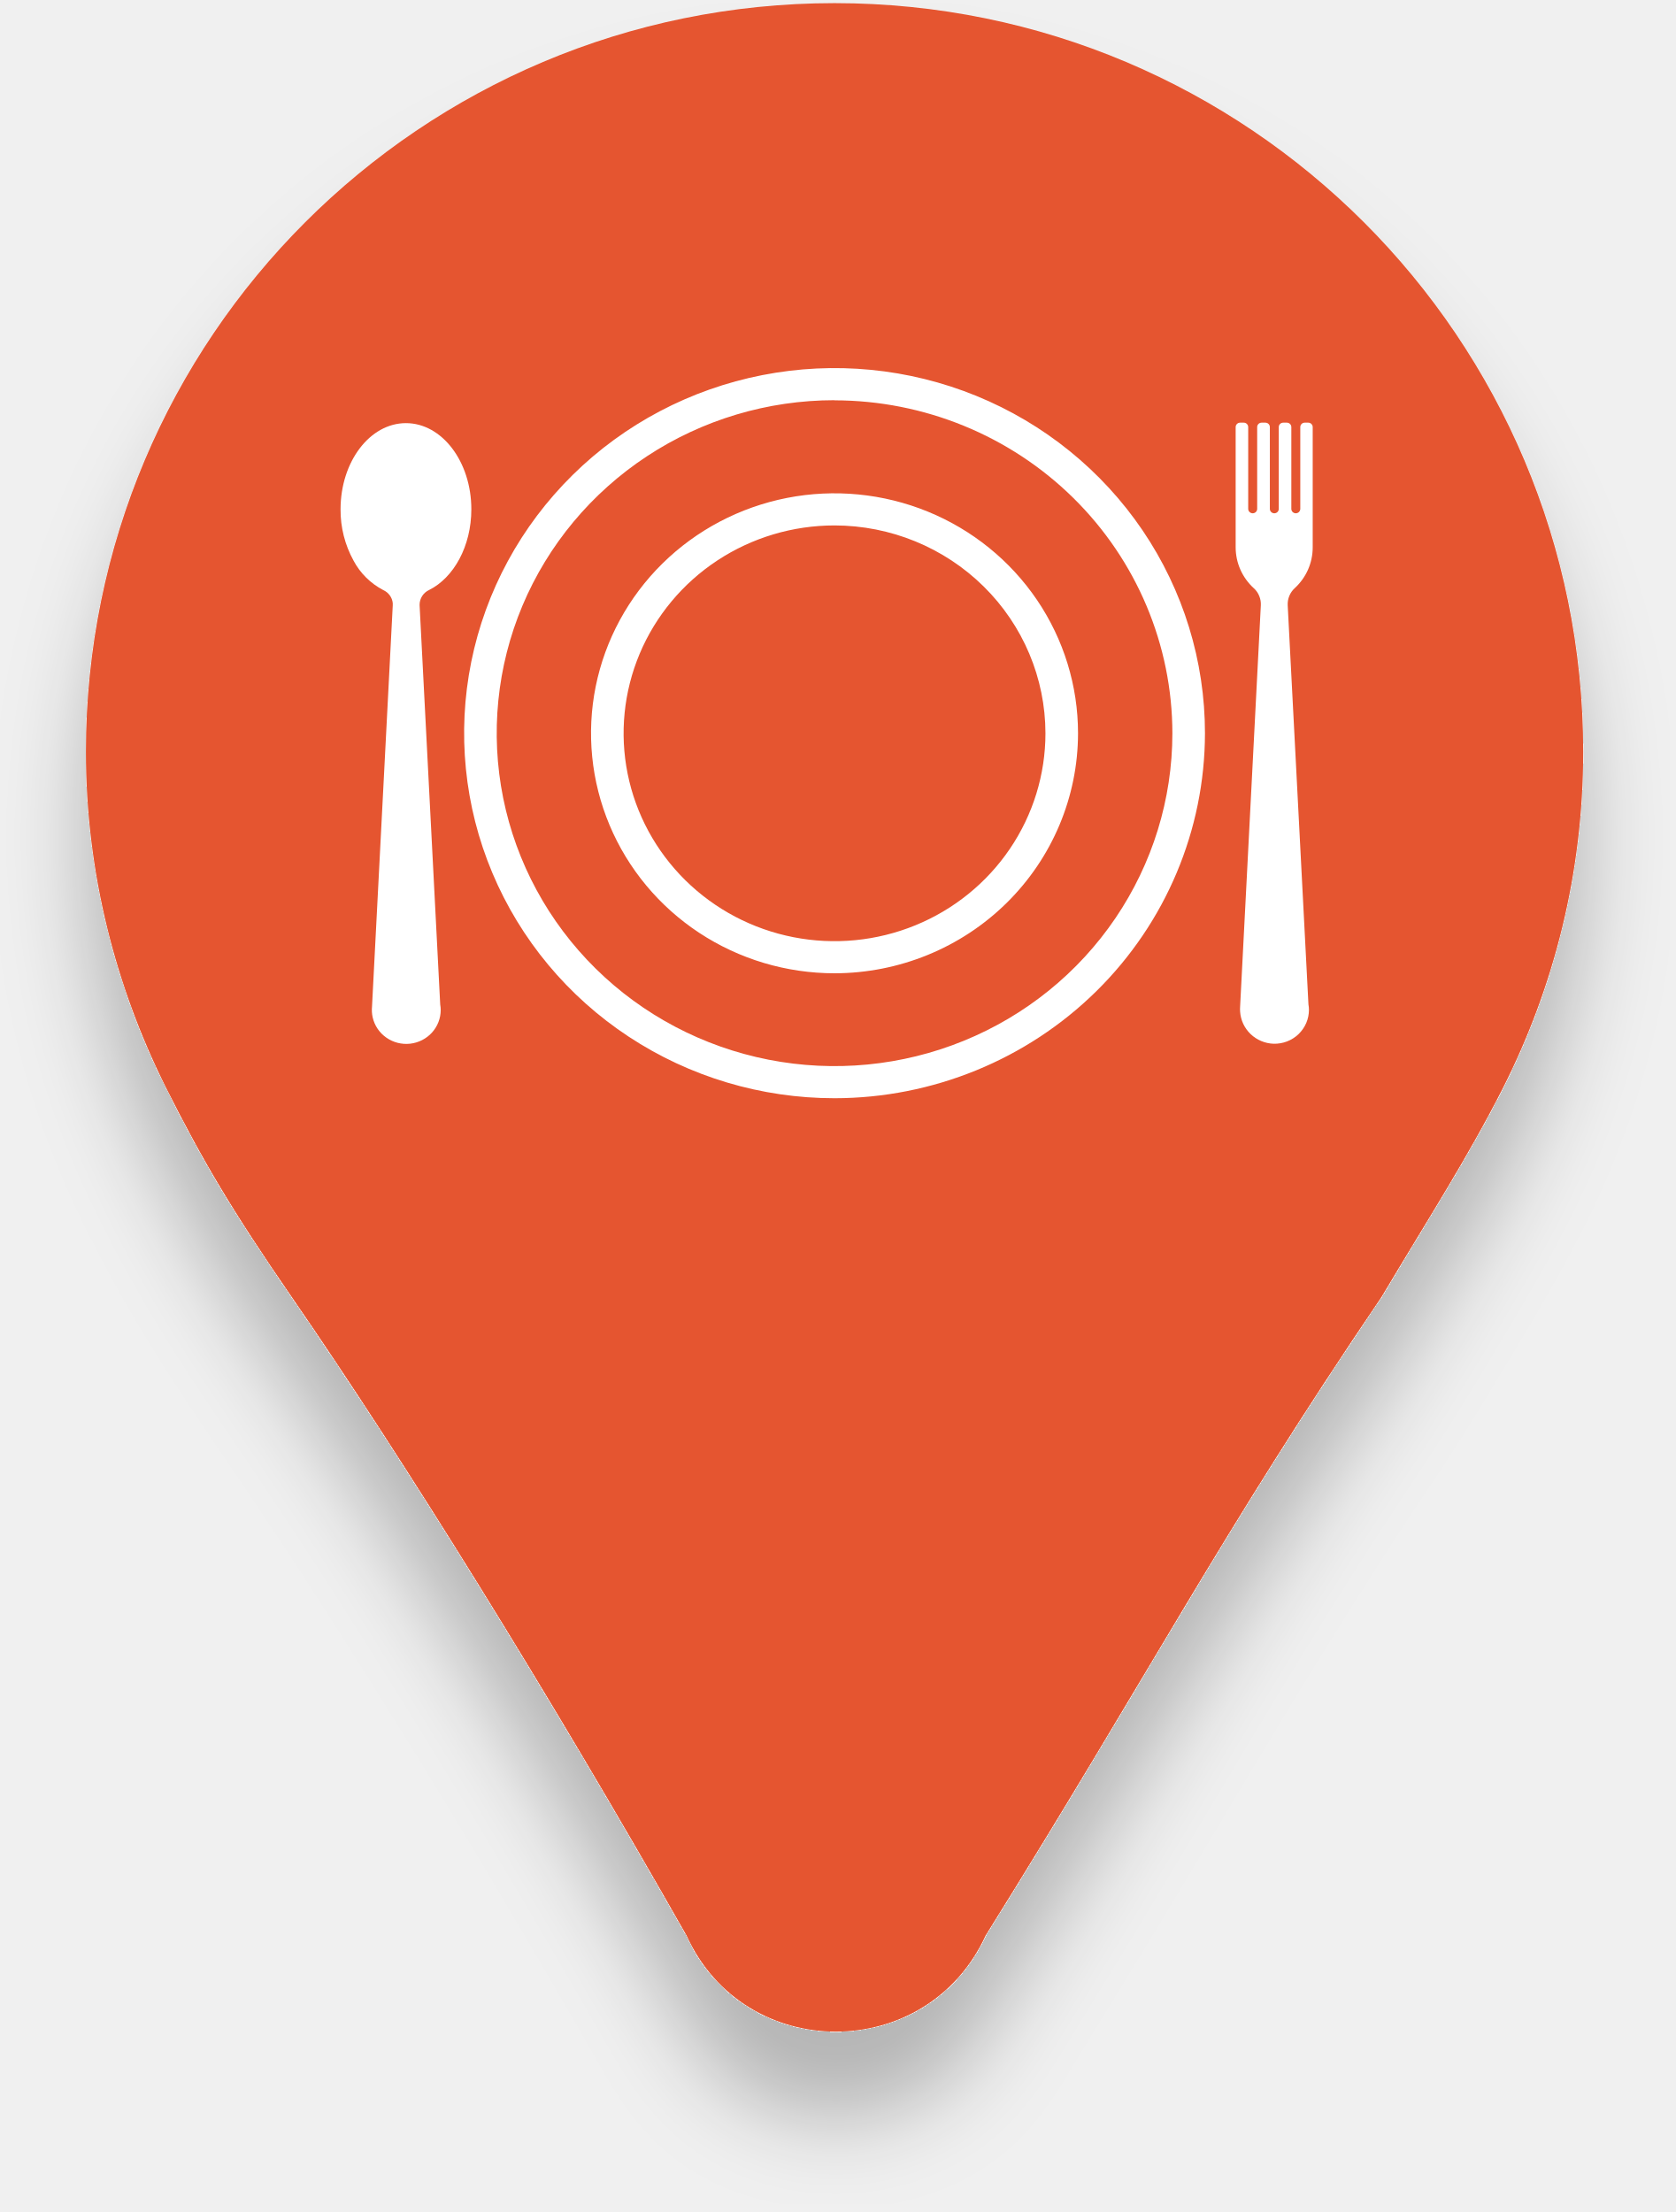
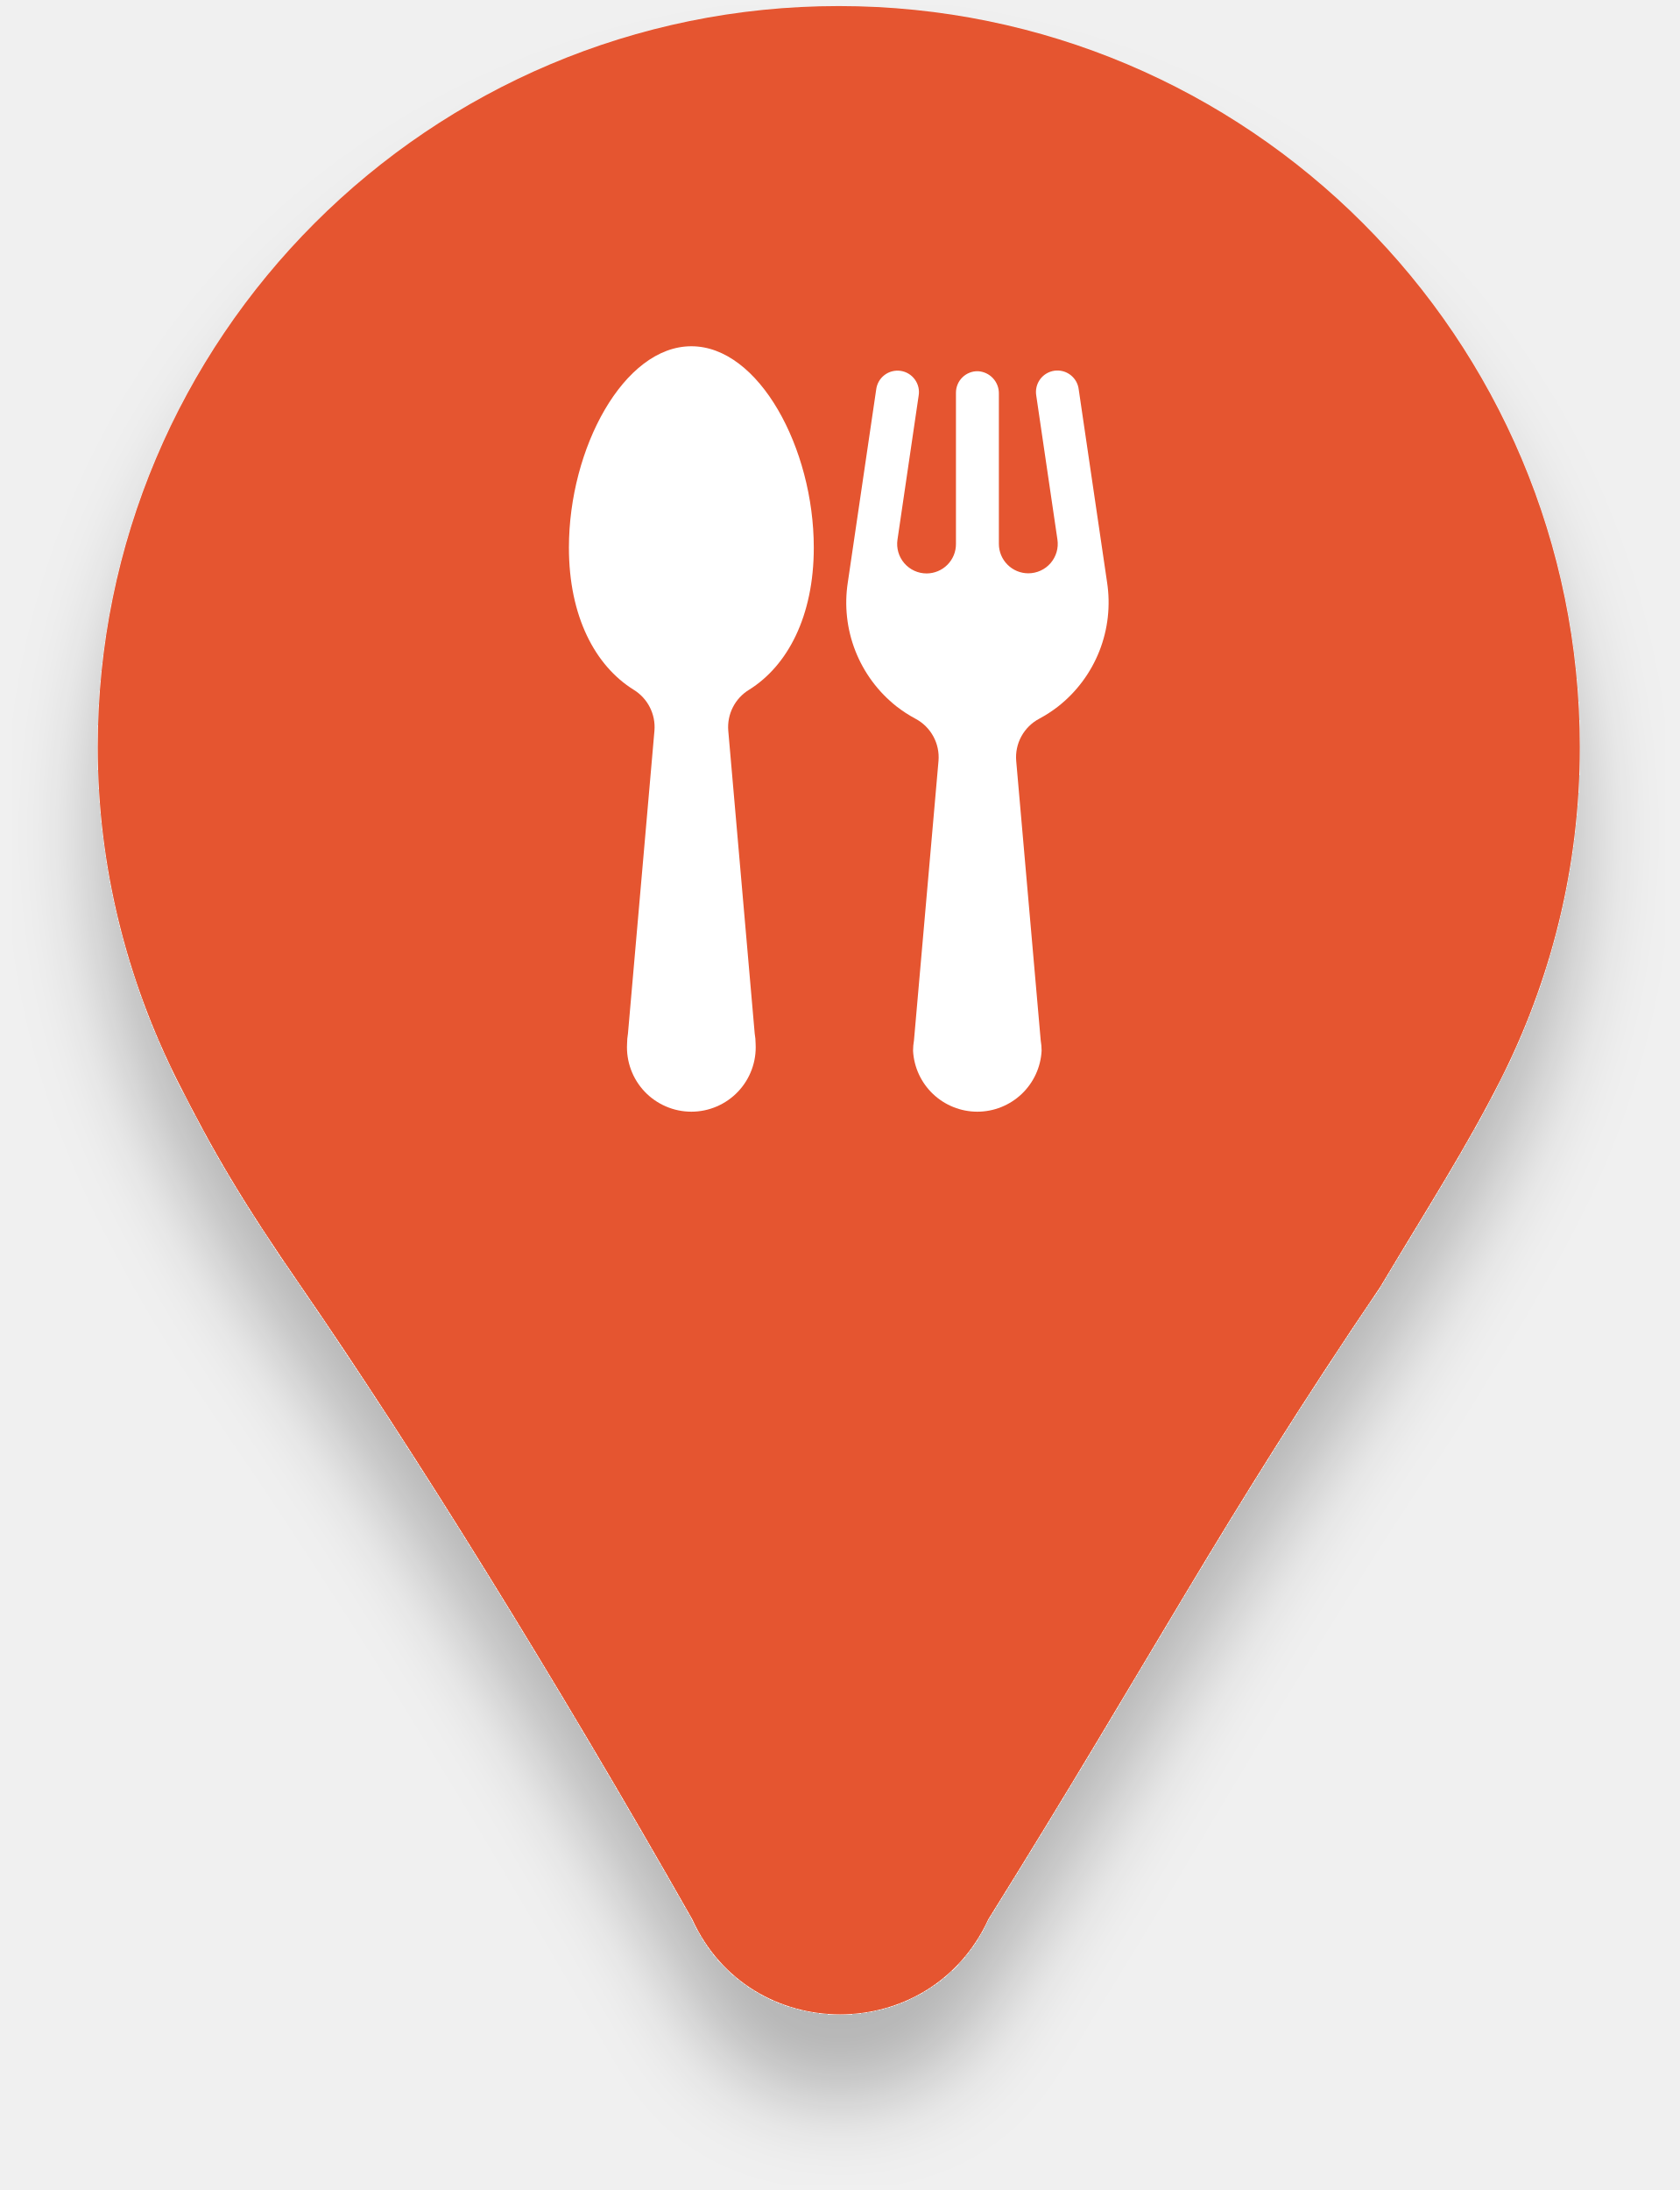
- <svg xmlns="http://www.w3.org/2000/svg" width="78" height="103" viewBox="0 0 78 103" fill="none">
-   <g filter="url(#filter0_d_826_2028)">
-     <path d="M69.964 50.685C72.357 45.957 73.712 40.653 73.712 35.002C73.712 15.743 58.114 0.146 38.856 0.146C19.597 0.146 4 15.743 4 35.002C4 40.653 5.384 45.957 7.748 50.685C9.449 54.059 10.804 56.363 13.591 60.404C18.78 67.928 25.506 78.747 31.965 90.125C34.675 96.093 43.152 96.093 45.89 90.125C53.702 77.6 56.749 71.56 64.314 60.404C66.653 56.486 68.32 53.914 69.964 50.685Z" fill="#E55530" />
+ <svg xmlns="http://www.w3.org/2000/svg" width="79" height="103" viewBox="0 0 79 103" fill="none">
+   <g filter="url(#filter0_d_884_2180)">
+     <path d="M70.561 50.824C72.954 46.096 74.309 40.791 74.309 35.141C74.309 15.882 58.712 0.285 39.453 0.285C20.195 0.285 4.598 15.882 4.598 35.141C4.598 40.791 5.981 46.096 8.346 50.824C10.047 54.197 11.401 56.502 14.188 60.542C19.378 68.067 26.104 78.885 32.563 90.264C35.273 96.232 43.749 96.232 46.488 90.264C54.3 77.739 57.347 71.698 64.911 60.542C67.251 56.624 68.918 54.053 70.561 50.824Z" fill="#E55530" />
  </g>
-   <g clip-path="url(#clip0_826_2028)">
-     <path d="M38.856 51.138C35.444 51.138 32.11 50.141 29.274 48.273C26.437 46.405 24.227 43.749 22.922 40.643C21.616 37.536 21.275 34.118 21.941 30.82C22.607 27.523 24.25 24.494 26.663 22.116C29.075 19.739 32.149 18.121 35.495 17.466C38.841 16.81 42.309 17.148 45.46 18.435C48.611 19.723 51.304 21.903 53.199 24.699C55.093 27.495 56.103 30.782 56.102 34.145C56.095 38.651 54.276 42.97 51.043 46.156C47.81 49.341 43.427 51.133 38.856 51.138V51.138ZM38.856 18.635C35.745 18.635 32.704 19.544 30.118 21.247C27.531 22.951 25.515 25.372 24.324 28.204C23.134 31.037 22.822 34.154 23.428 37.161C24.035 40.169 25.532 42.931 27.731 45.1C29.93 47.268 32.733 48.745 35.783 49.344C38.834 49.943 41.997 49.637 44.871 48.464C47.745 47.292 50.202 45.306 51.931 42.757C53.66 40.208 54.584 37.211 54.585 34.145C54.58 30.035 52.922 26.094 49.973 23.187C47.024 20.281 43.026 18.646 38.856 18.641V18.635Z" fill="white" />
-     <path d="M38.855 45.32C36.613 45.32 34.421 44.665 32.556 43.437C30.692 42.209 29.239 40.464 28.381 38.422C27.523 36.38 27.298 34.133 27.735 31.965C28.173 29.798 29.253 27.807 30.838 26.244C32.424 24.681 34.444 23.617 36.643 23.185C38.842 22.754 41.122 22.976 43.194 23.821C45.265 24.667 47.036 26.099 48.282 27.937C49.527 29.775 50.192 31.935 50.192 34.145C50.189 37.108 48.993 39.949 46.868 42.044C44.743 44.139 41.861 45.317 38.855 45.32V45.32ZM38.855 24.466C36.913 24.466 35.014 25.034 33.399 26.097C31.784 27.161 30.526 28.673 29.782 30.441C29.039 32.21 28.844 34.156 29.223 36.034C29.602 37.911 30.538 39.636 31.911 40.99C33.284 42.344 35.034 43.266 36.939 43.639C38.844 44.013 40.819 43.821 42.613 43.088C44.407 42.356 45.941 41.115 47.02 39.523C48.099 37.931 48.675 36.06 48.675 34.145C48.672 31.579 47.636 29.119 45.795 27.305C43.954 25.49 41.458 24.469 38.855 24.466V24.466Z" fill="white" />
-     <path d="M60.54 19.886V23.696C60.539 23.75 60.517 23.802 60.478 23.84C60.44 23.878 60.387 23.9 60.332 23.901V23.901C60.277 23.901 60.224 23.879 60.184 23.841C60.145 23.802 60.123 23.75 60.123 23.696V19.886C60.123 19.831 60.101 19.779 60.062 19.741C60.023 19.702 59.97 19.681 59.915 19.681H59.746C59.691 19.681 59.638 19.702 59.599 19.741C59.56 19.779 59.538 19.831 59.538 19.886V23.696C59.538 23.75 59.517 23.802 59.478 23.841C59.439 23.879 59.386 23.901 59.331 23.901C59.276 23.901 59.223 23.879 59.184 23.841C59.145 23.802 59.123 23.75 59.123 23.696V19.886C59.123 19.831 59.101 19.779 59.062 19.741C59.023 19.702 58.97 19.681 58.915 19.681H58.74C58.685 19.681 58.632 19.702 58.593 19.741C58.554 19.779 58.533 19.831 58.533 19.886V23.696C58.532 23.75 58.51 23.802 58.471 23.841C58.431 23.879 58.379 23.901 58.323 23.901V23.901C58.268 23.9 58.216 23.878 58.177 23.84C58.138 23.802 58.116 23.75 58.115 23.696V19.886C58.115 19.831 58.093 19.779 58.054 19.741C58.016 19.702 57.963 19.681 57.907 19.681H57.739C57.684 19.681 57.631 19.702 57.592 19.741C57.553 19.779 57.531 19.831 57.531 19.886V25.49C57.532 25.845 57.606 26.196 57.75 26.522C57.894 26.847 58.104 27.14 58.367 27.382L58.376 27.389C58.487 27.49 58.573 27.614 58.629 27.752C58.686 27.89 58.711 28.038 58.703 28.186L57.739 46.86C57.732 46.944 57.732 47.029 57.739 47.113C57.766 47.507 57.941 47.877 58.228 48.152C58.516 48.427 58.897 48.587 59.297 48.601C59.511 48.606 59.724 48.57 59.924 48.493C60.123 48.416 60.305 48.301 60.458 48.154C60.611 48.006 60.733 47.83 60.817 47.636C60.9 47.442 60.943 47.233 60.943 47.022C60.943 46.938 60.935 46.855 60.92 46.772L59.954 28.182C59.947 28.034 59.972 27.886 60.029 27.748C60.085 27.611 60.172 27.487 60.282 27.386V27.386C60.545 27.144 60.755 26.852 60.899 26.526C61.043 26.201 61.117 25.85 61.118 25.495V19.886C61.118 19.831 61.096 19.779 61.057 19.741C61.018 19.702 60.965 19.681 60.91 19.681H60.742C60.687 19.682 60.636 19.704 60.598 19.743C60.561 19.781 60.54 19.832 60.54 19.886V19.886Z" fill="white" />
-     <path d="M21.945 23.715C21.945 21.5 20.58 19.703 18.9 19.703C17.221 19.703 15.856 21.498 15.856 23.715C15.849 24.55 16.058 25.374 16.462 26.108C16.771 26.69 17.252 27.166 17.84 27.474C17.962 27.528 18.068 27.613 18.146 27.72C18.225 27.827 18.273 27.953 18.286 28.085C18.286 28.12 18.286 28.156 18.286 28.192L17.321 46.866C17.304 47.037 17.314 47.209 17.352 47.376C17.438 47.755 17.664 48.09 17.986 48.315C18.307 48.541 18.701 48.642 19.093 48.599C19.485 48.556 19.848 48.371 20.111 48.082C20.374 47.792 20.519 47.417 20.519 47.028C20.519 46.944 20.511 46.861 20.496 46.778L19.536 28.183V28.159C19.536 28.015 19.578 27.875 19.656 27.753C19.734 27.631 19.846 27.534 19.978 27.473C21.125 26.9 21.945 25.435 21.945 23.715Z" fill="white" />
-   </g>
+   <path d="M38.278 25.756C38.278 21.082 35.698 16.285 32.519 16.285C29.339 16.285 26.76 21.082 26.76 25.756C26.76 28.988 27.993 31.312 29.805 32.44C30.13 32.639 30.393 32.924 30.566 33.264C30.739 33.604 30.814 33.985 30.783 34.364L29.537 48.61C29.51 48.77 29.496 48.932 29.495 49.095C29.473 49.506 29.535 49.916 29.677 50.302C29.819 50.688 30.038 51.041 30.321 51.34C30.604 51.638 30.945 51.876 31.323 52.038C31.701 52.201 32.107 52.285 32.519 52.285C32.93 52.285 33.337 52.201 33.715 52.038C34.093 51.876 34.433 51.638 34.716 51.34C34.999 51.041 35.218 50.688 35.36 50.302C35.502 49.916 35.564 49.506 35.542 49.095C35.541 48.932 35.527 48.77 35.499 48.61L34.255 34.364C34.224 33.984 34.299 33.603 34.472 33.263C34.645 32.923 34.909 32.638 35.235 32.44C37.043 31.312 38.278 28.988 38.278 25.756Z" fill="white" />
+   <path d="M52.073 27.386L50.74 18.321C50.725 18.187 50.683 18.057 50.617 17.939C50.55 17.822 50.461 17.719 50.354 17.636C50.247 17.554 50.124 17.493 49.994 17.459C49.863 17.425 49.727 17.417 49.593 17.436C49.459 17.456 49.331 17.502 49.215 17.572C49.1 17.641 48.999 17.734 48.92 17.843C48.841 17.953 48.784 18.077 48.754 18.209C48.724 18.34 48.72 18.477 48.743 18.61L49.738 25.378C49.767 25.575 49.754 25.775 49.698 25.966C49.642 26.157 49.546 26.334 49.416 26.485C49.286 26.635 49.126 26.756 48.945 26.838C48.764 26.921 48.567 26.964 48.368 26.964V26.964C48.001 26.964 47.649 26.818 47.39 26.558C47.13 26.299 46.984 25.947 46.984 25.58V18.514C46.989 18.246 46.889 17.986 46.706 17.789C46.523 17.592 46.271 17.474 46.002 17.459C45.867 17.455 45.733 17.479 45.608 17.528C45.482 17.577 45.367 17.651 45.271 17.745C45.174 17.839 45.097 17.951 45.045 18.076C44.992 18.2 44.965 18.333 44.965 18.468V25.585C44.966 25.767 44.93 25.947 44.861 26.115C44.791 26.283 44.69 26.436 44.561 26.564C44.433 26.693 44.28 26.795 44.112 26.864C43.944 26.934 43.764 26.97 43.583 26.97C43.384 26.97 43.188 26.927 43.007 26.844C42.826 26.761 42.666 26.64 42.536 26.49C42.406 26.339 42.31 26.163 42.255 25.972C42.199 25.781 42.185 25.58 42.214 25.384L43.209 18.615C43.233 18.482 43.229 18.346 43.199 18.214C43.168 18.083 43.112 17.958 43.032 17.849C42.953 17.74 42.853 17.647 42.737 17.577C42.622 17.507 42.493 17.462 42.359 17.442C42.226 17.423 42.09 17.431 41.959 17.465C41.828 17.499 41.706 17.559 41.599 17.642C41.492 17.724 41.402 17.828 41.336 17.945C41.27 18.063 41.228 18.193 41.212 18.327L39.879 27.386C39.709 28.476 39.832 29.591 40.235 30.617C40.639 31.644 41.307 32.544 42.173 33.227C42.453 33.444 42.75 33.637 43.062 33.804C43.417 33.992 43.709 34.281 43.901 34.634C44.093 34.986 44.178 35.388 44.144 35.788L42.99 48.934C42.962 49.094 42.948 49.256 42.947 49.419C42.988 50.192 43.325 50.921 43.887 51.454C44.45 51.987 45.196 52.285 45.971 52.285C46.746 52.285 47.491 51.987 48.054 51.454C48.616 50.921 48.953 50.192 48.994 49.419C48.993 49.256 48.98 49.094 48.952 48.934L47.799 35.788C47.765 35.388 47.849 34.986 48.041 34.634C48.234 34.281 48.525 33.992 48.88 33.804C49.192 33.637 49.489 33.444 49.769 33.227C50.636 32.546 51.307 31.645 51.712 30.619C52.116 29.593 52.241 28.477 52.073 27.386V27.386Z" fill="white" />
  <defs>
-     <filter id="filter0_d_826_2028" x="0" y="0.146" width="77.711" height="102.455" filterUnits="userSpaceOnUse" color-interpolation-filters="sRGB">
+     <filter id="filter0_d_884_2180" x="0.598" y="0.285" width="77.711" height="102.455" filterUnits="userSpaceOnUse" color-interpolation-filters="sRGB">
      <feFlood flood-opacity="0" result="BackgroundImageFix" />
      <feColorMatrix in="SourceAlpha" type="matrix" values="0 0 0 0 0 0 0 0 0 0 0 0 0 0 0 0 0 0 127 0" result="hardAlpha" />
      <feOffset dy="4" />
      <feGaussianBlur stdDeviation="2" />
      <feComposite in2="hardAlpha" operator="out" />
      <feColorMatrix type="matrix" values="0 0 0 0 0 0 0 0 0 0 0 0 0 0 0 0 0 0 0.25 0" />
-       <feBlend mode="normal" in2="BackgroundImageFix" result="effect1_dropShadow_826_2028" />
-       <feBlend mode="normal" in="SourceGraphic" in2="effect1_dropShadow_826_2028" result="shape" />
+       <feBlend mode="normal" in2="BackgroundImageFix" result="effect1_dropShadow_884_2180" />
+       <feBlend mode="normal" in="SourceGraphic" in2="effect1_dropShadow_884_2180" result="shape" />
    </filter>
-     <clipPath id="clip0_826_2028">
-       <rect width="46" height="34" fill="white" transform="translate(15.8555 17.146)" />
-     </clipPath>
  </defs>
</svg>
